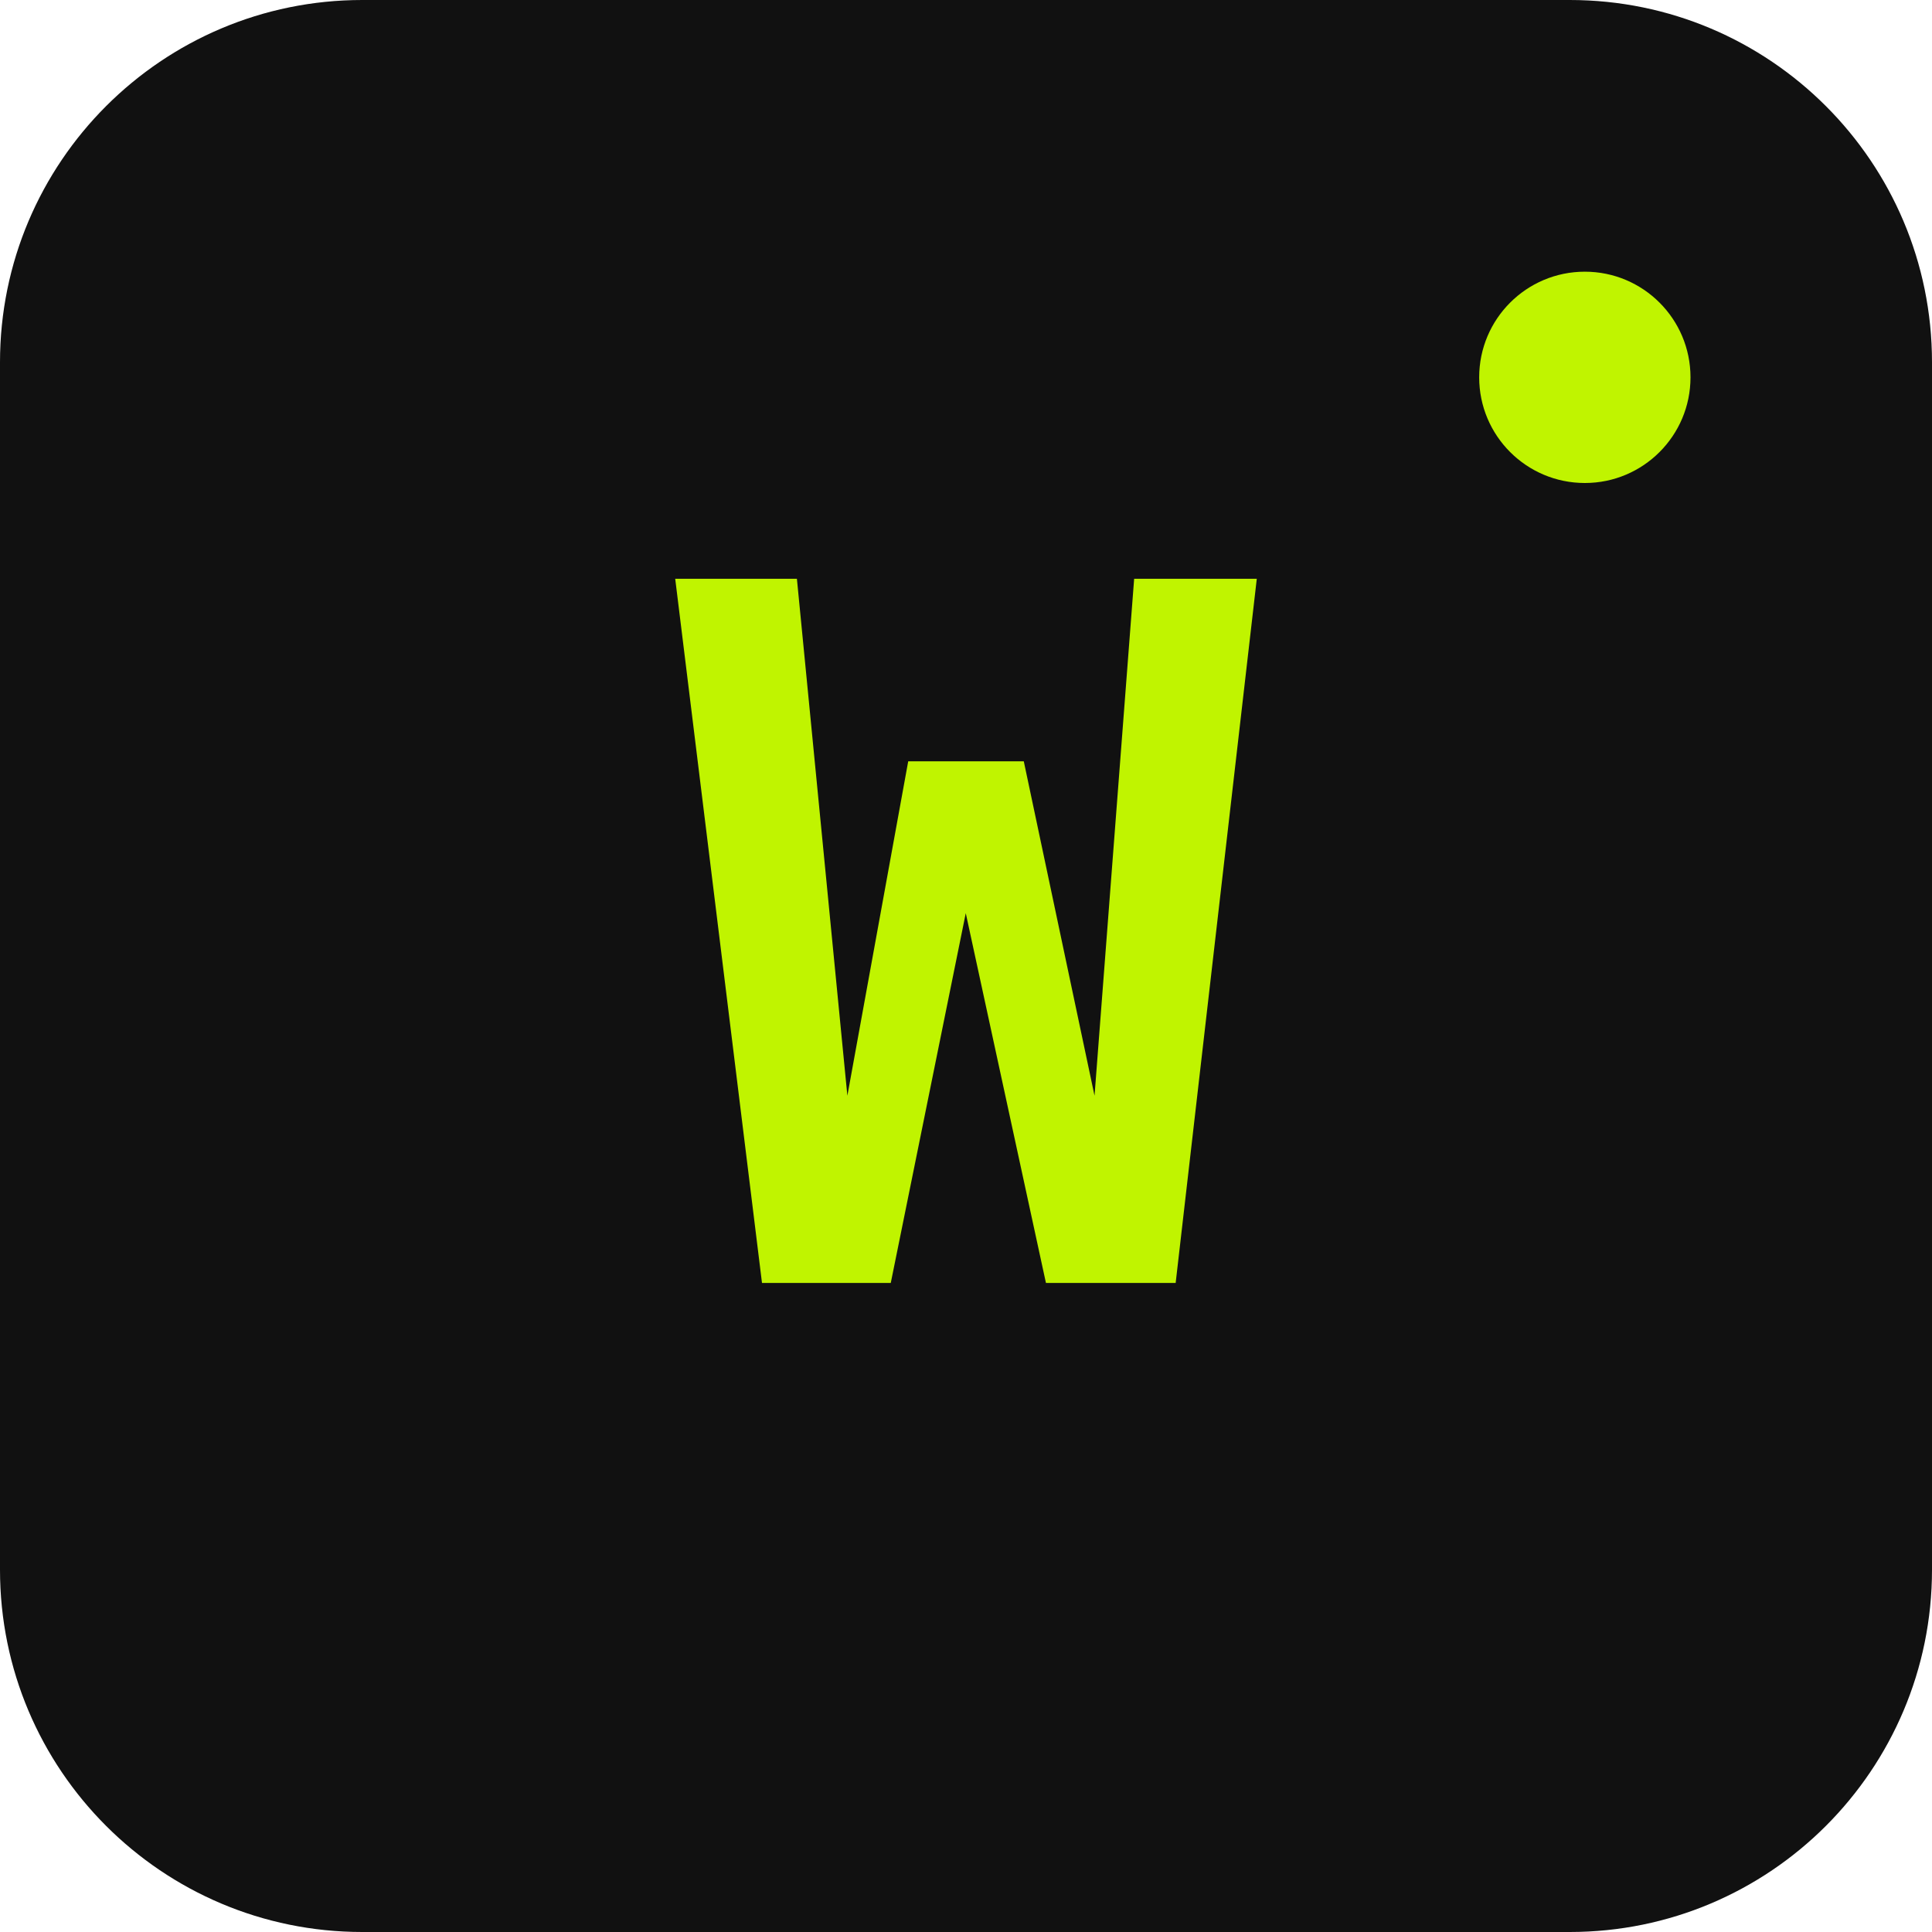
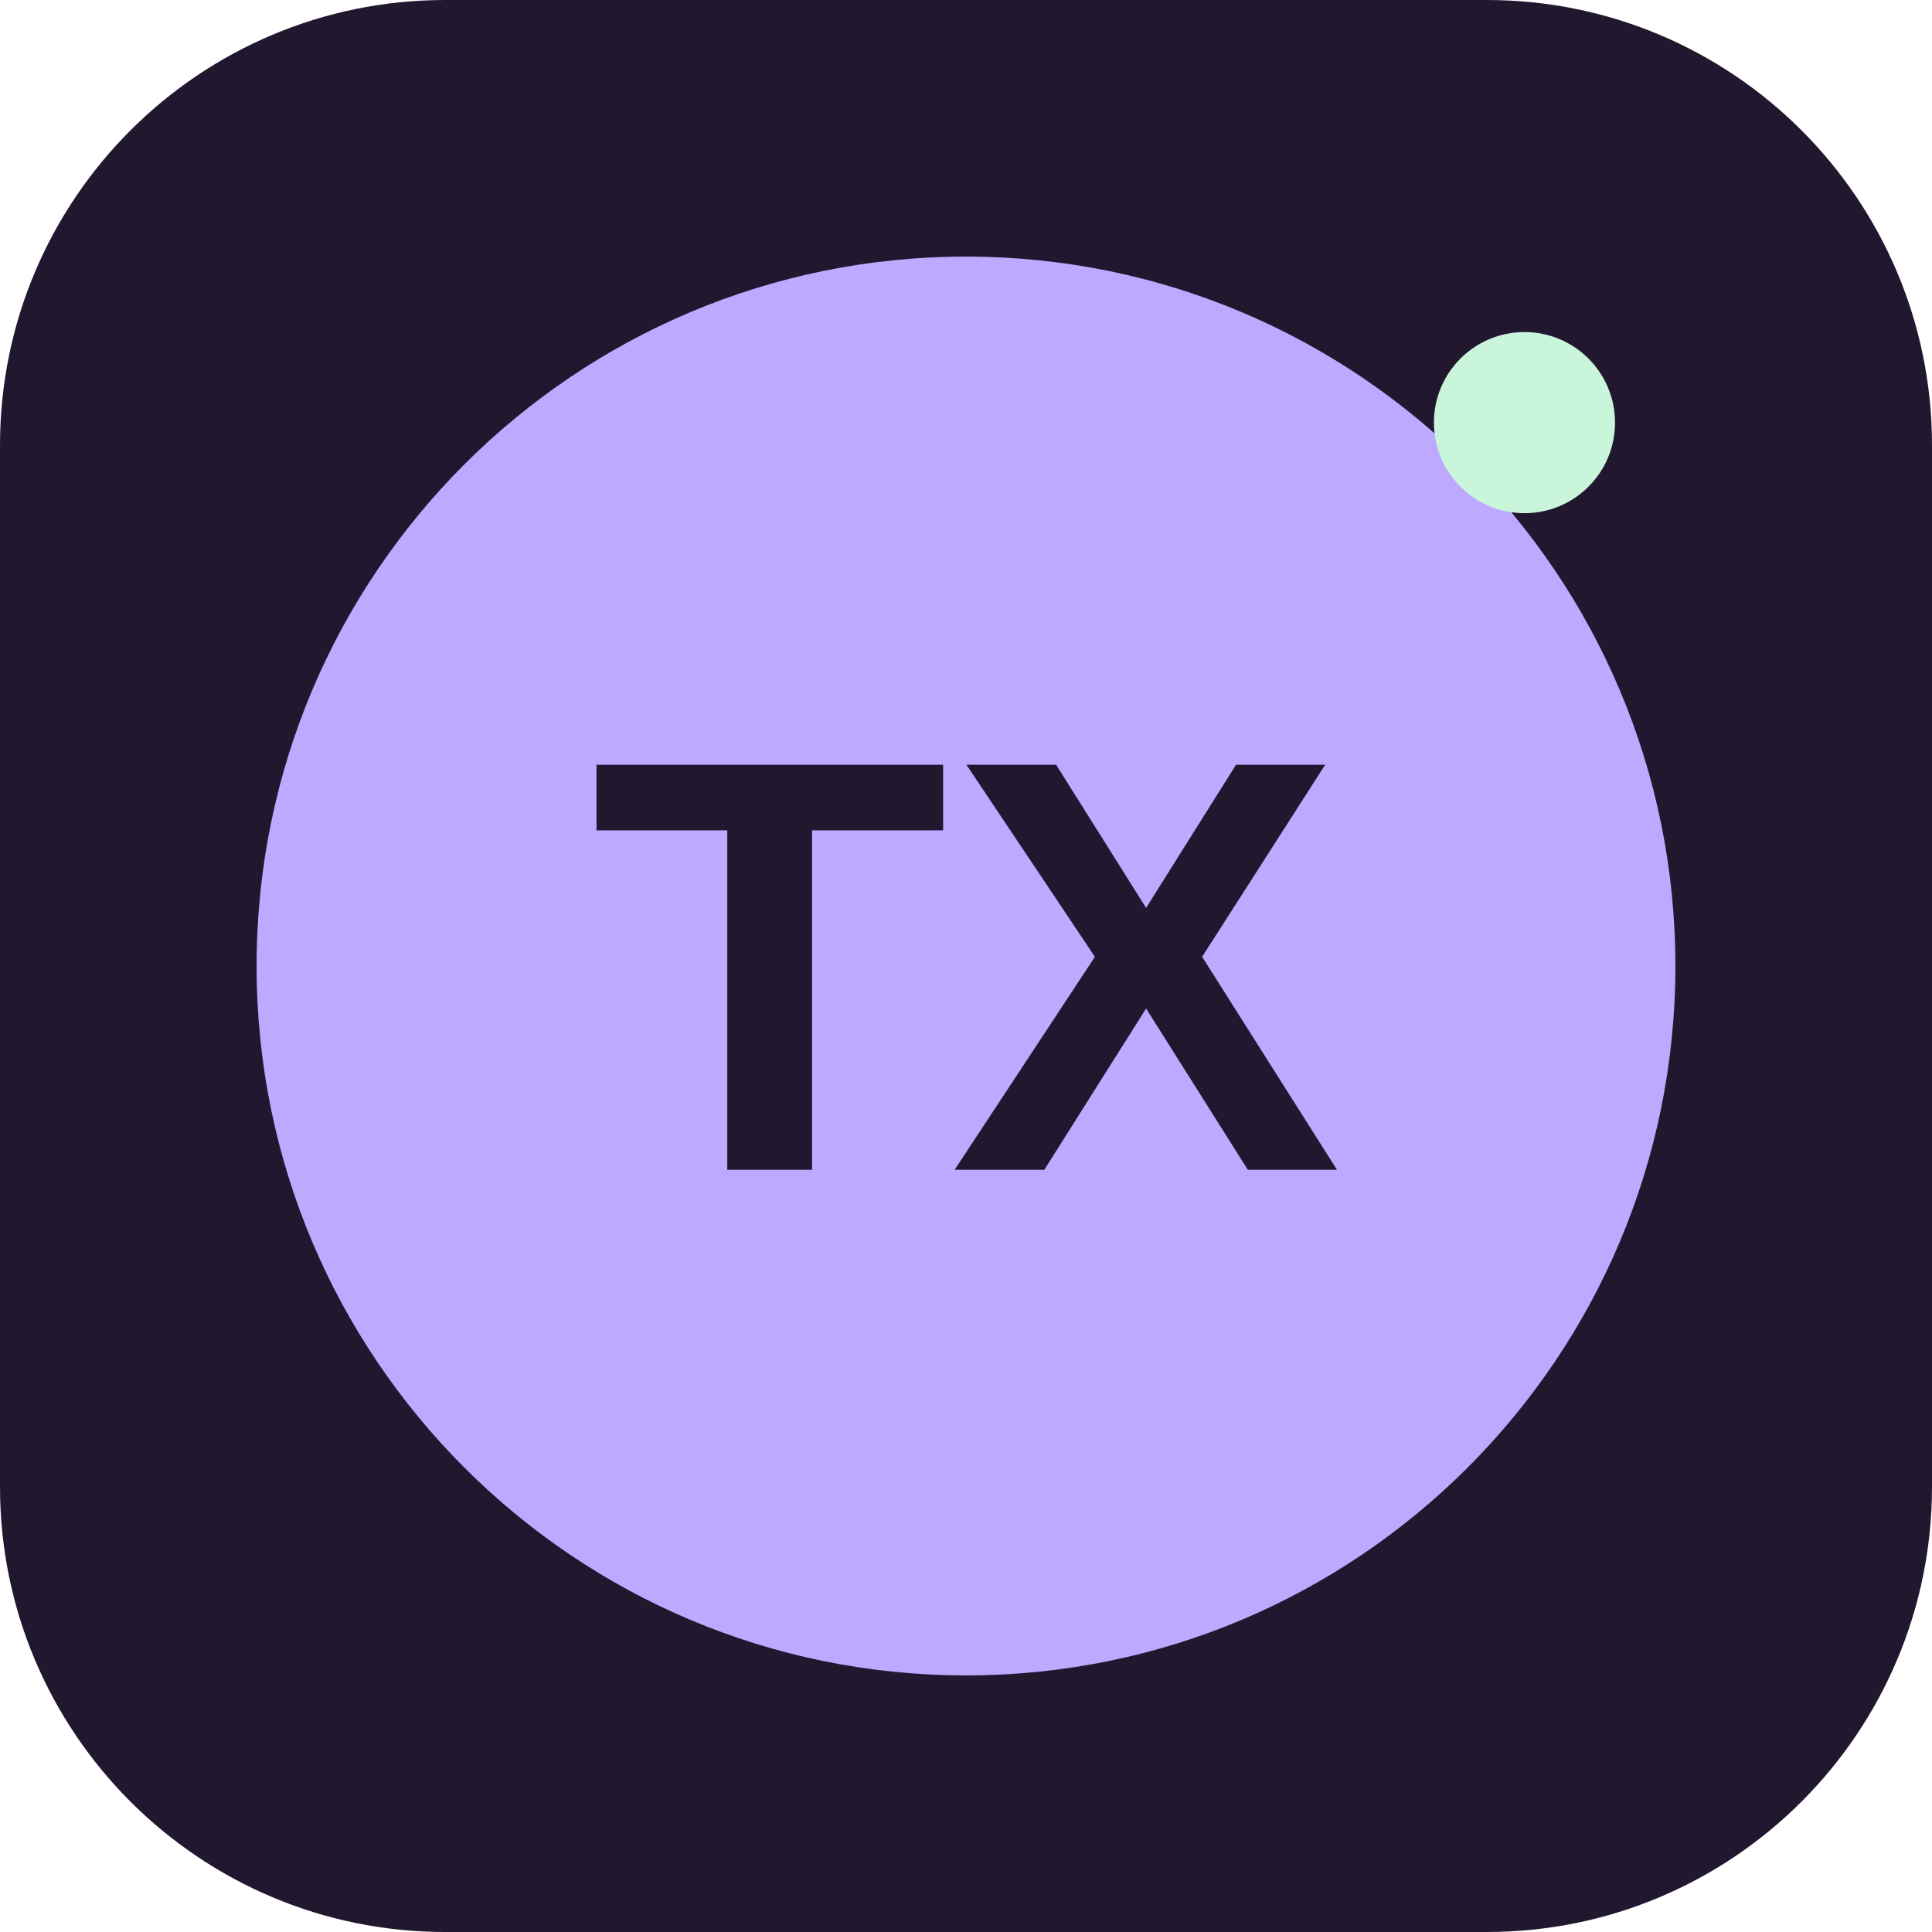
<svg xmlns="http://www.w3.org/2000/svg" viewBox="0 0 512 512">
-   <rect width="512" height="512" rx="96" fill="#111111" />
-   <text x="256" y="340" font-family="monospace" font-size="256" font-weight="700" text-anchor="middle" fill="#c0f400">W</text>
-   <circle cx="420" cy="100" r="28" fill="#c0f400" />
+   <rect width="512" height="512" rx="118" fill="#21172f" />
+   <circle cx="256" cy="256" r="188" fill="#bda9ff" />
+   <text x="256" y="310" font-family="Arial, sans-serif" font-size="156" font-weight="800" text-anchor="middle" fill="#21172f">TX</text>
+   <circle cx="404" cy="112" r="24" fill="#c9f5da" />
</svg>
